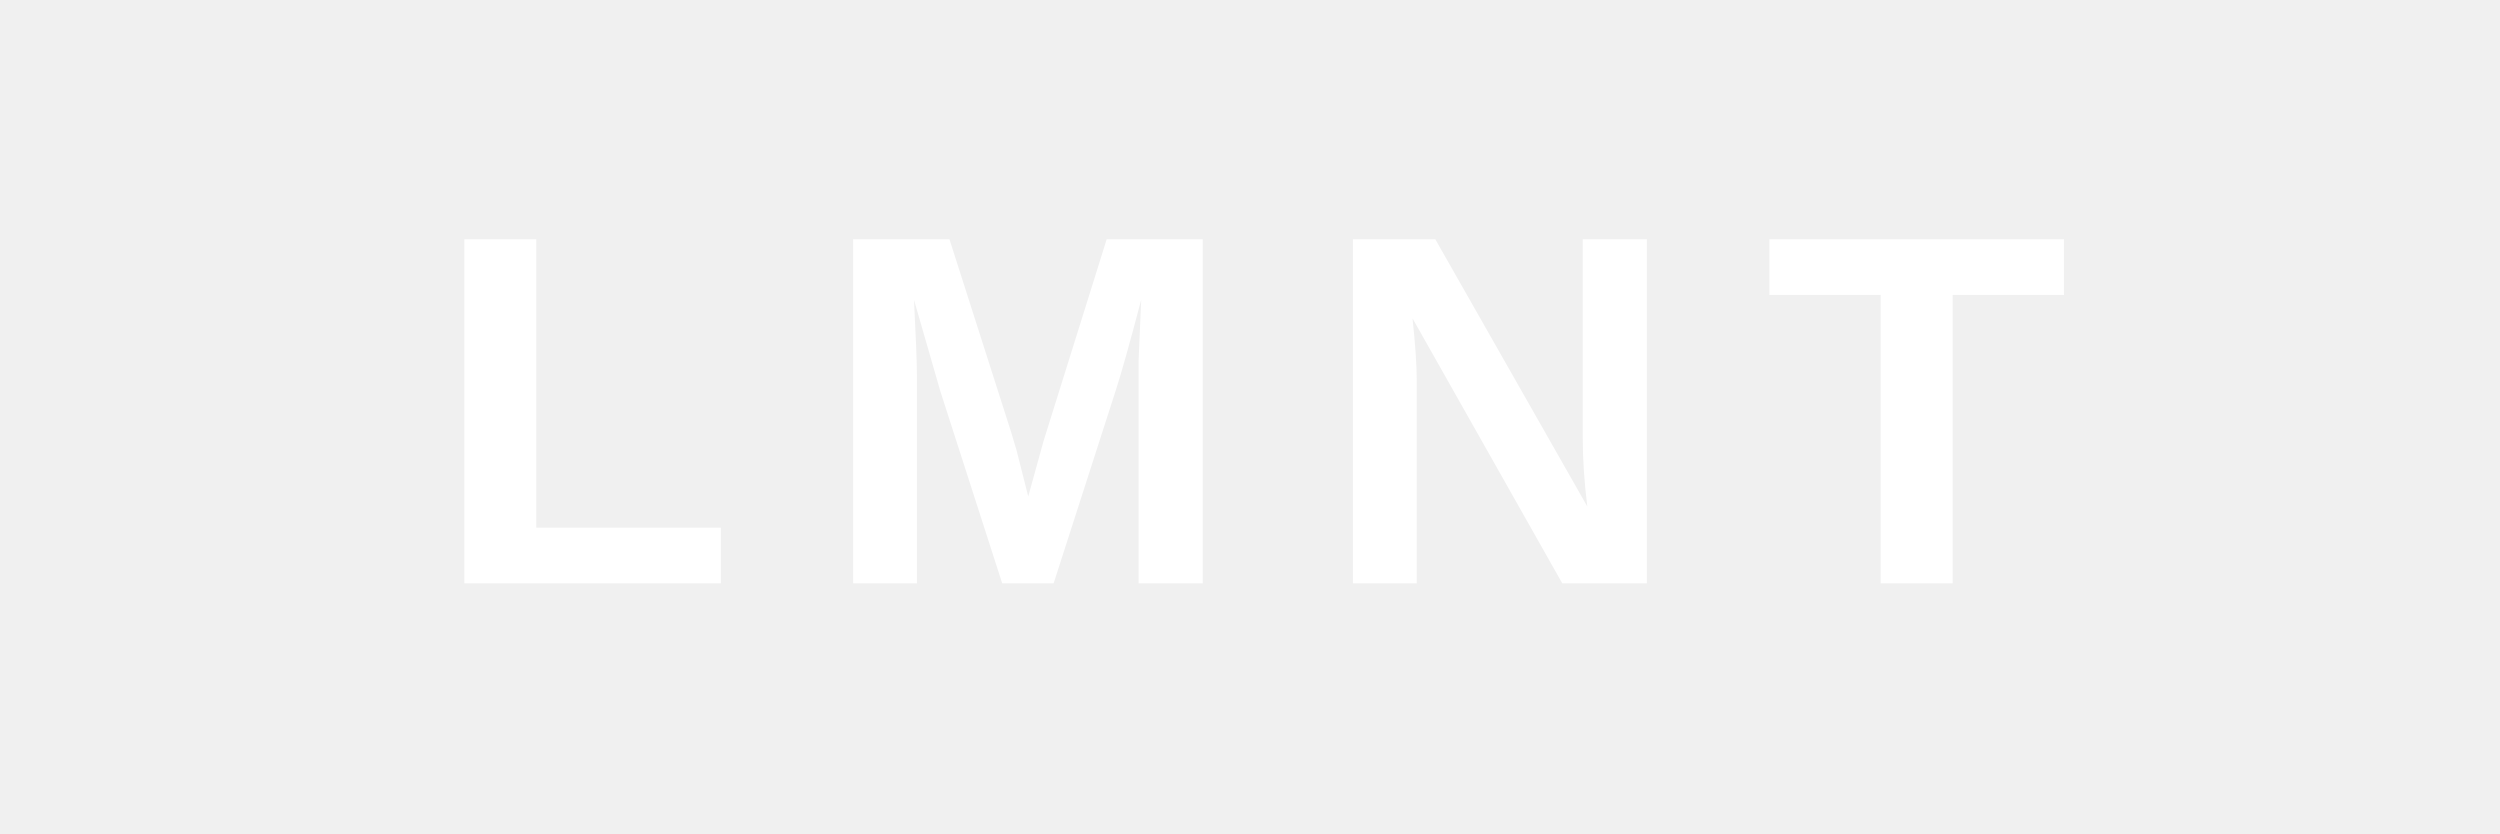
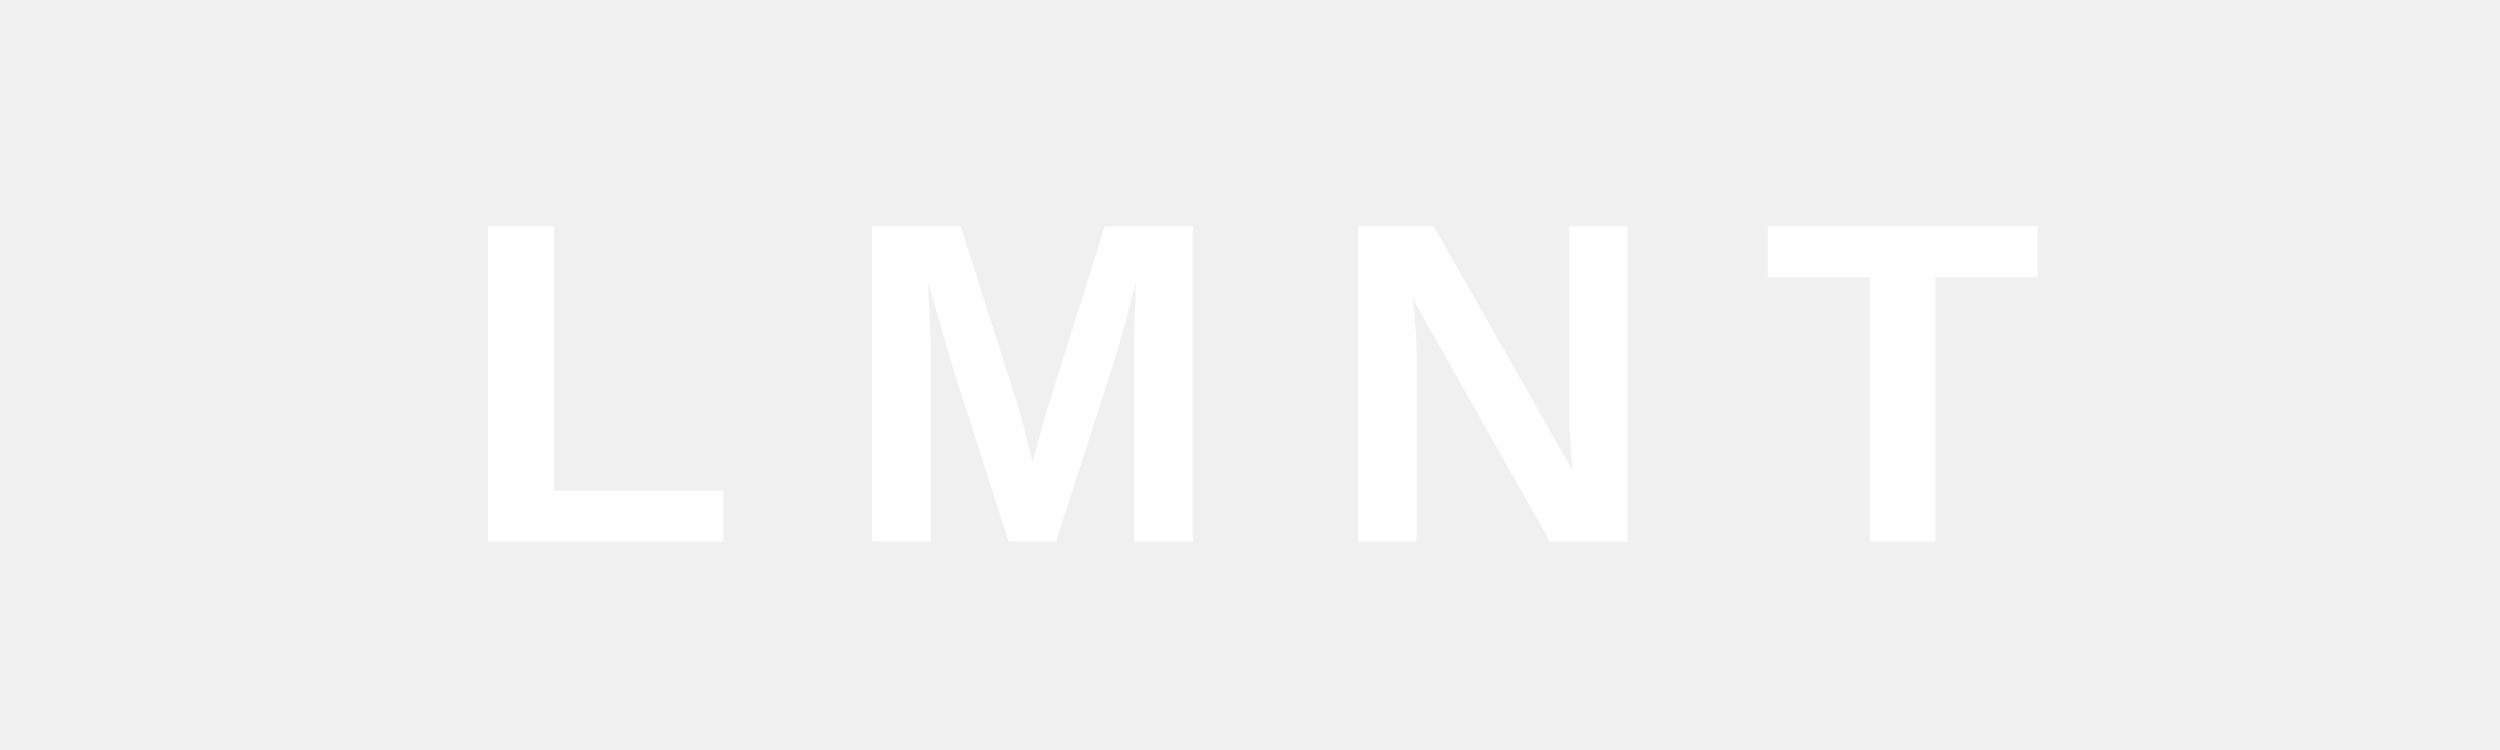
- <svg xmlns="http://www.w3.org/2000/svg" viewBox="0 0 120 40" fill="#fff">
-   <text x="60" y="28" text-anchor="middle" font-family="Arial,Helvetica,sans-serif" font-weight="900" font-size="24" letter-spacing="4">LMNT</text>
+ <svg xmlns="http://www.w3.org/2000/svg" viewBox="0 0 120 36" fill="none">
+   <text x="60" y="26" text-anchor="middle" font-family="'Helvetica Neue',Arial,sans-serif" font-weight="900" font-size="22" letter-spacing="5" fill="#ffffff">LMNT</text>
</svg>
